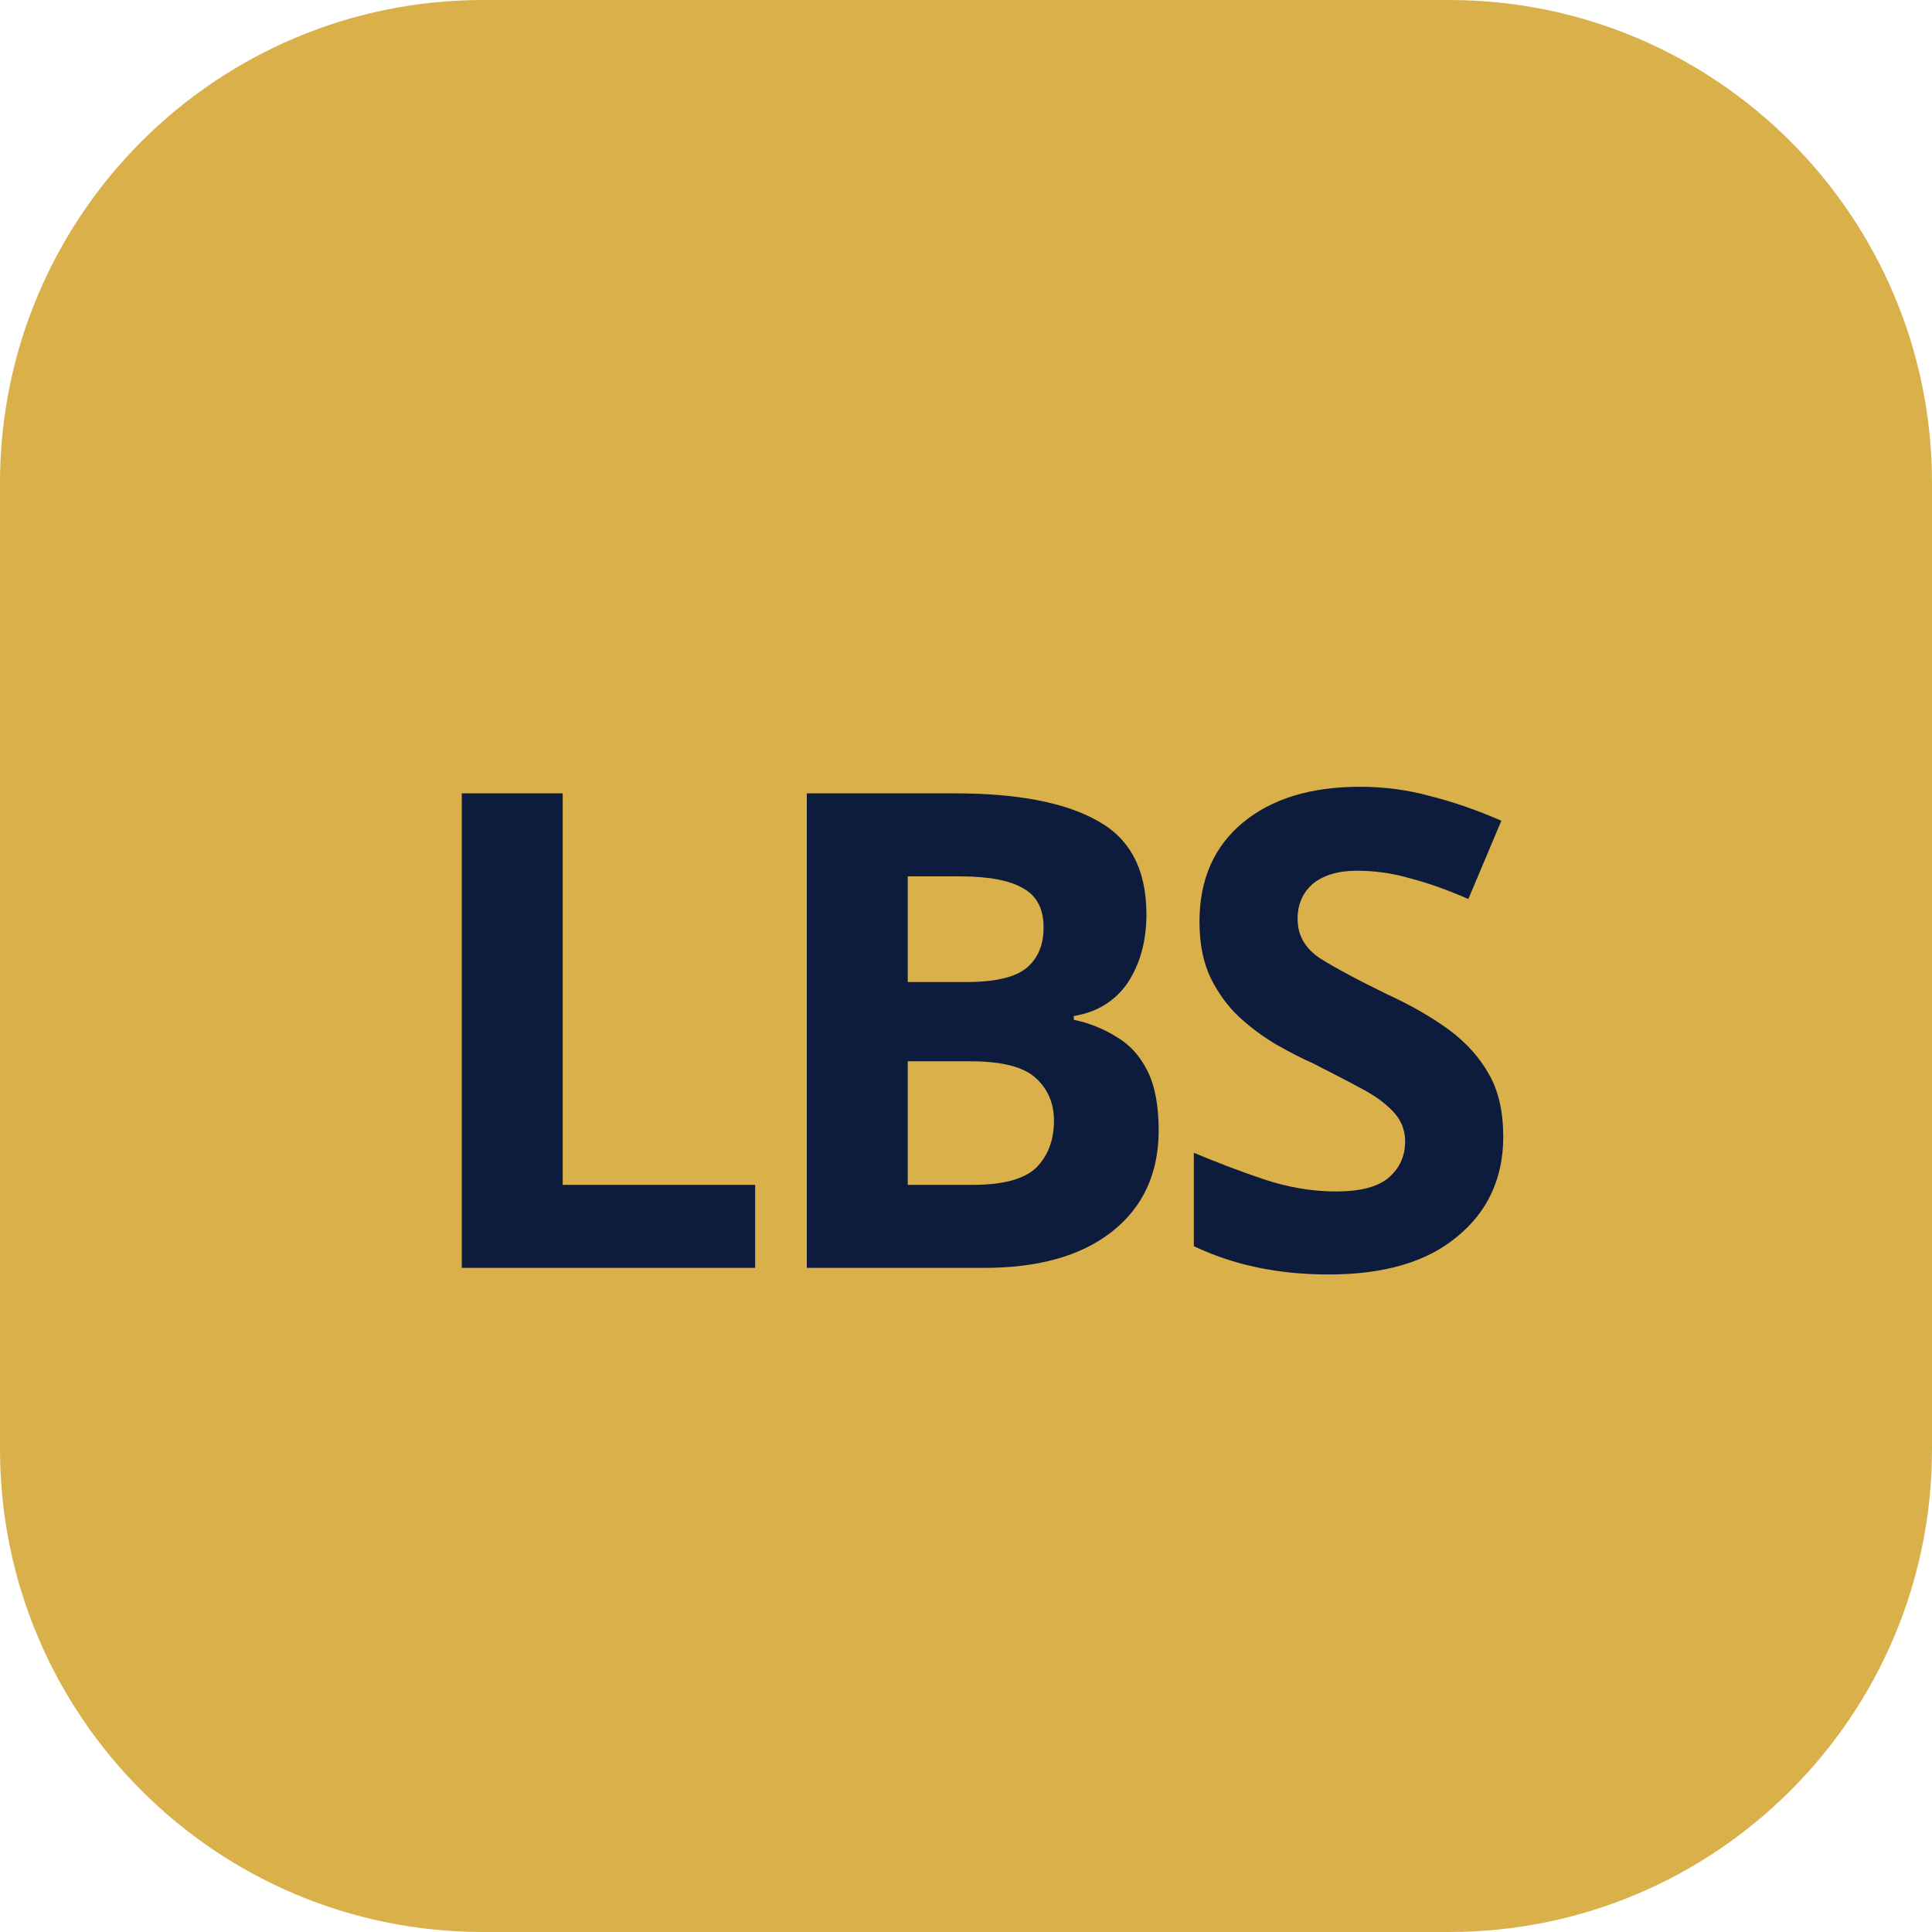
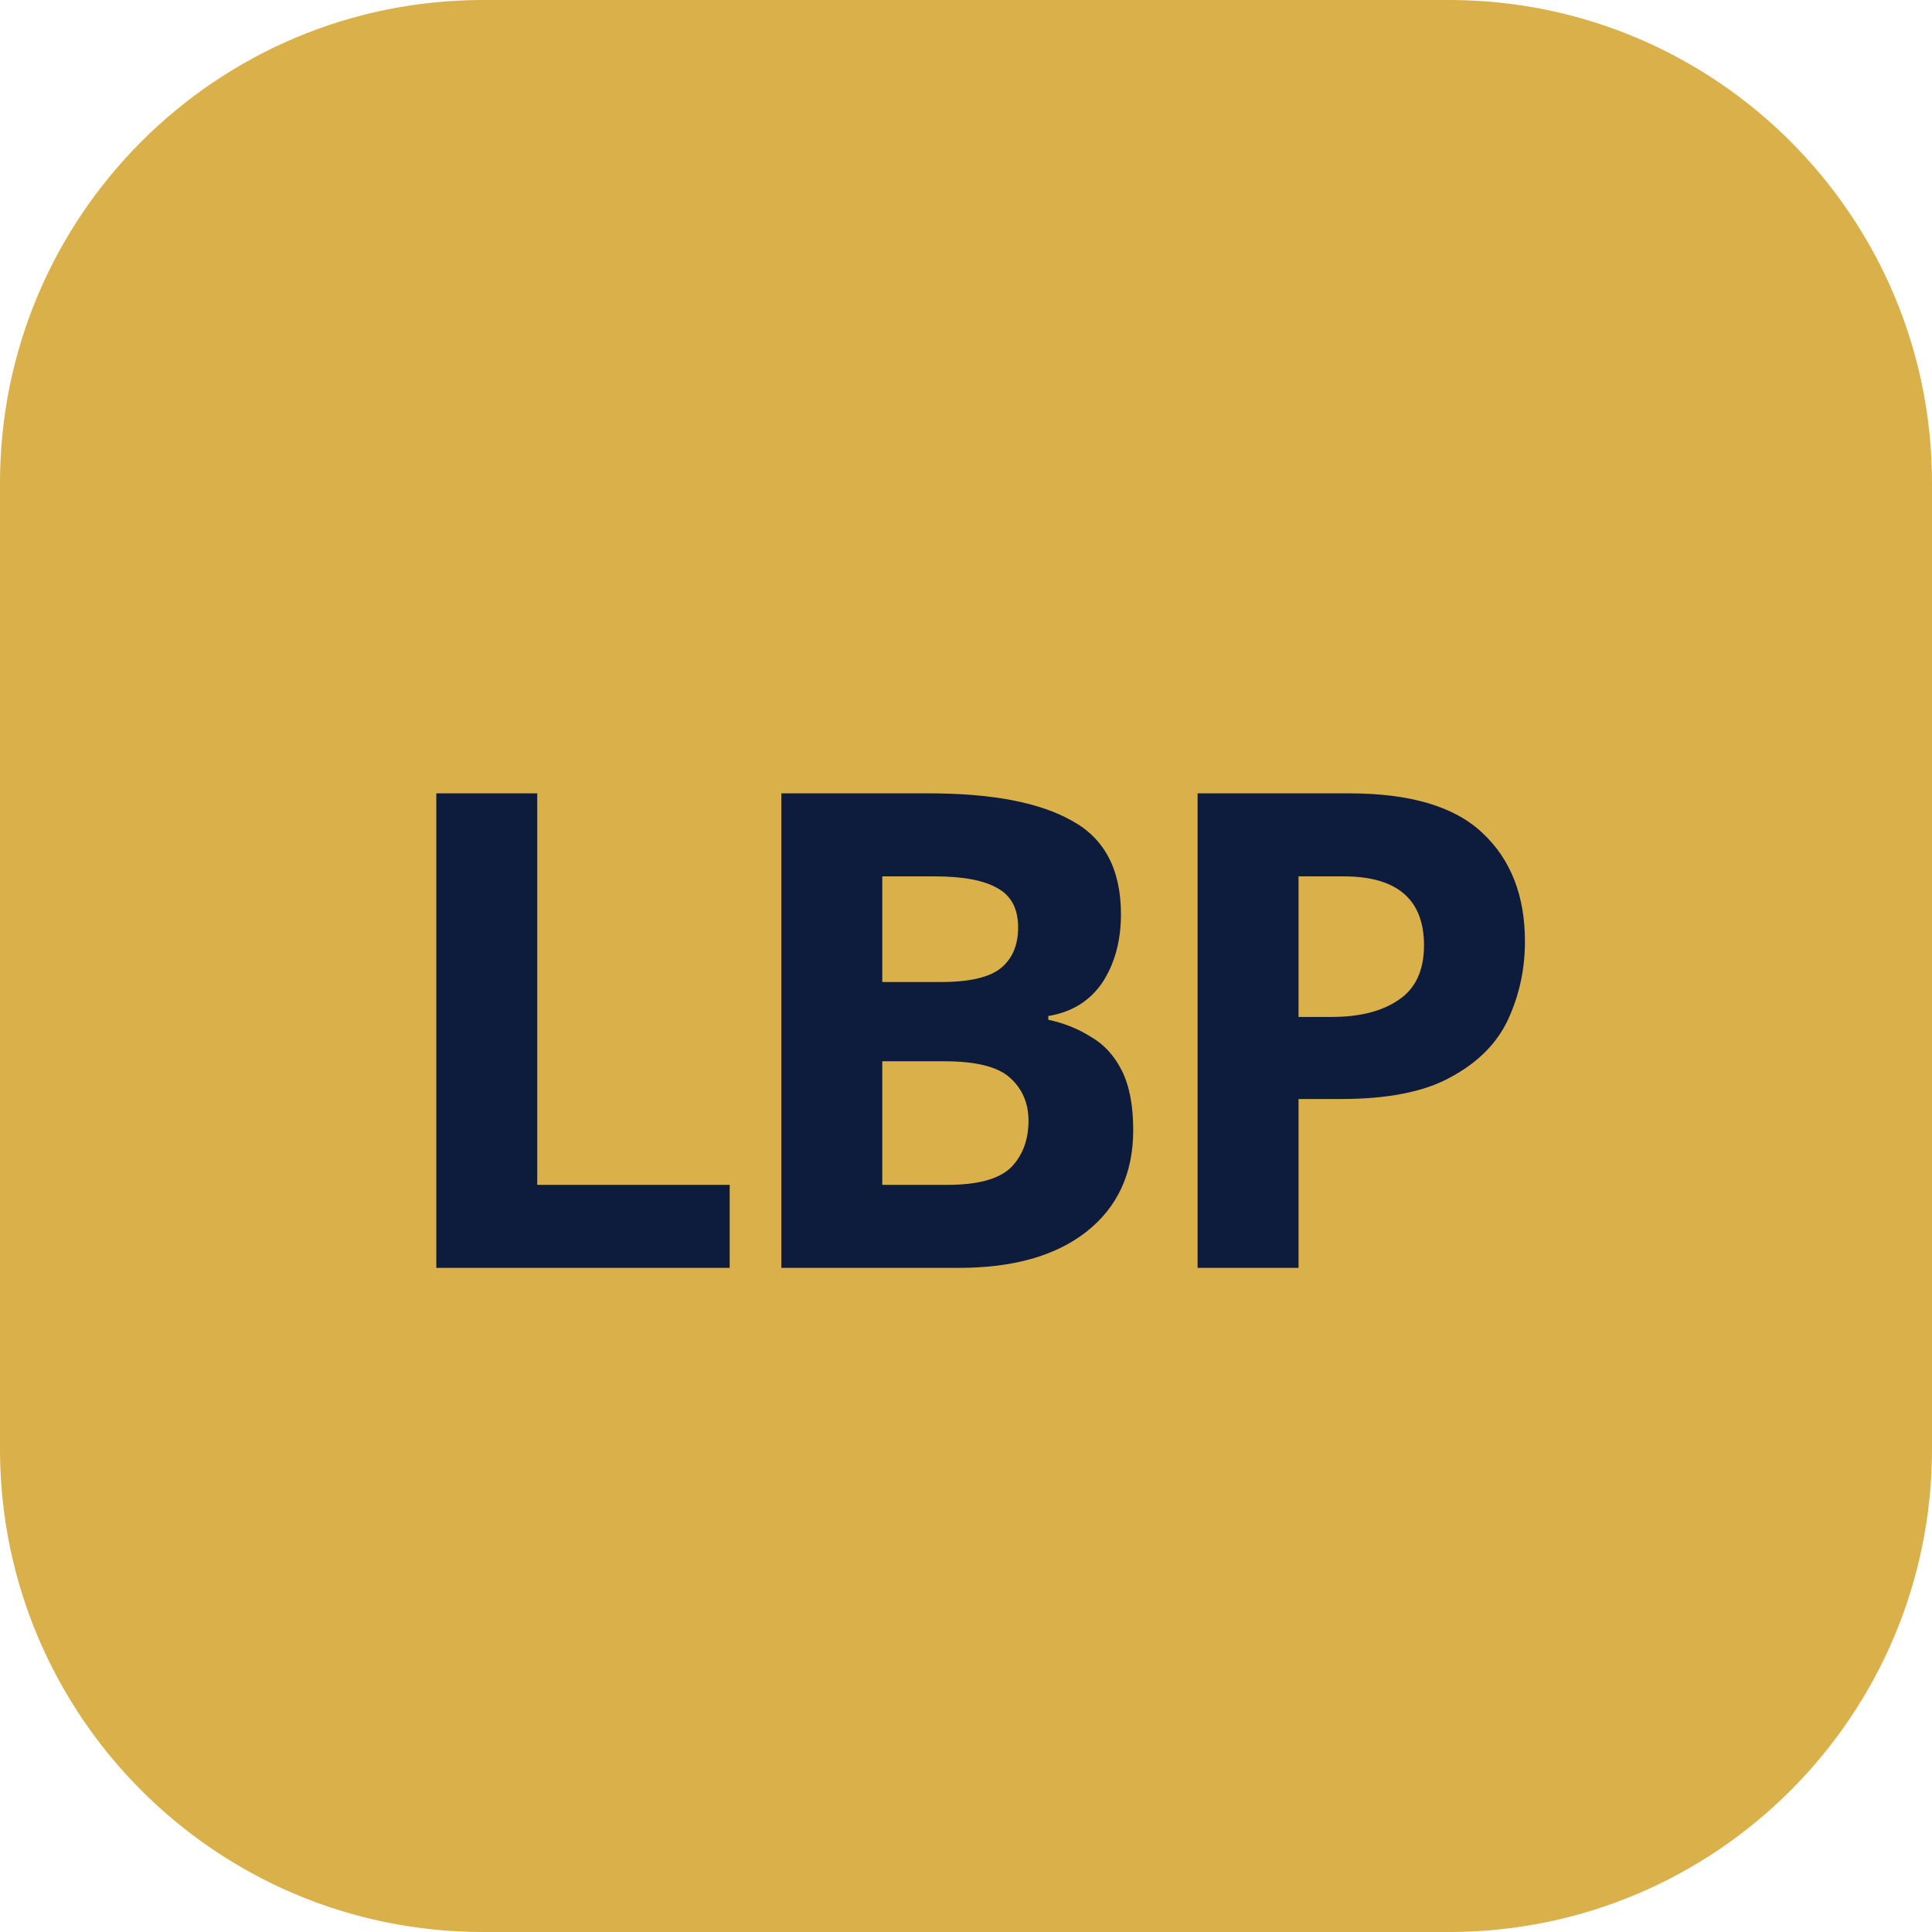
<svg xmlns="http://www.w3.org/2000/svg" viewBox="0 0 32 32">
  <rect width="32" height="32" rx="8" fill="#D9B04A" />
-   <text x="16" y="21" text-anchor="middle" font-family="system-ui, sans-serif" font-size="11" font-weight="700" letter-spacing="-0.5" fill="#0D1B3D">LBS</text>
+   <text x="16" y="21" text-anchor="middle" font-family="system-ui, sans-serif" font-size="11" font-weight="700" letter-spacing="-0.5" fill="#0D1B3D">LBP</text>
</svg>
